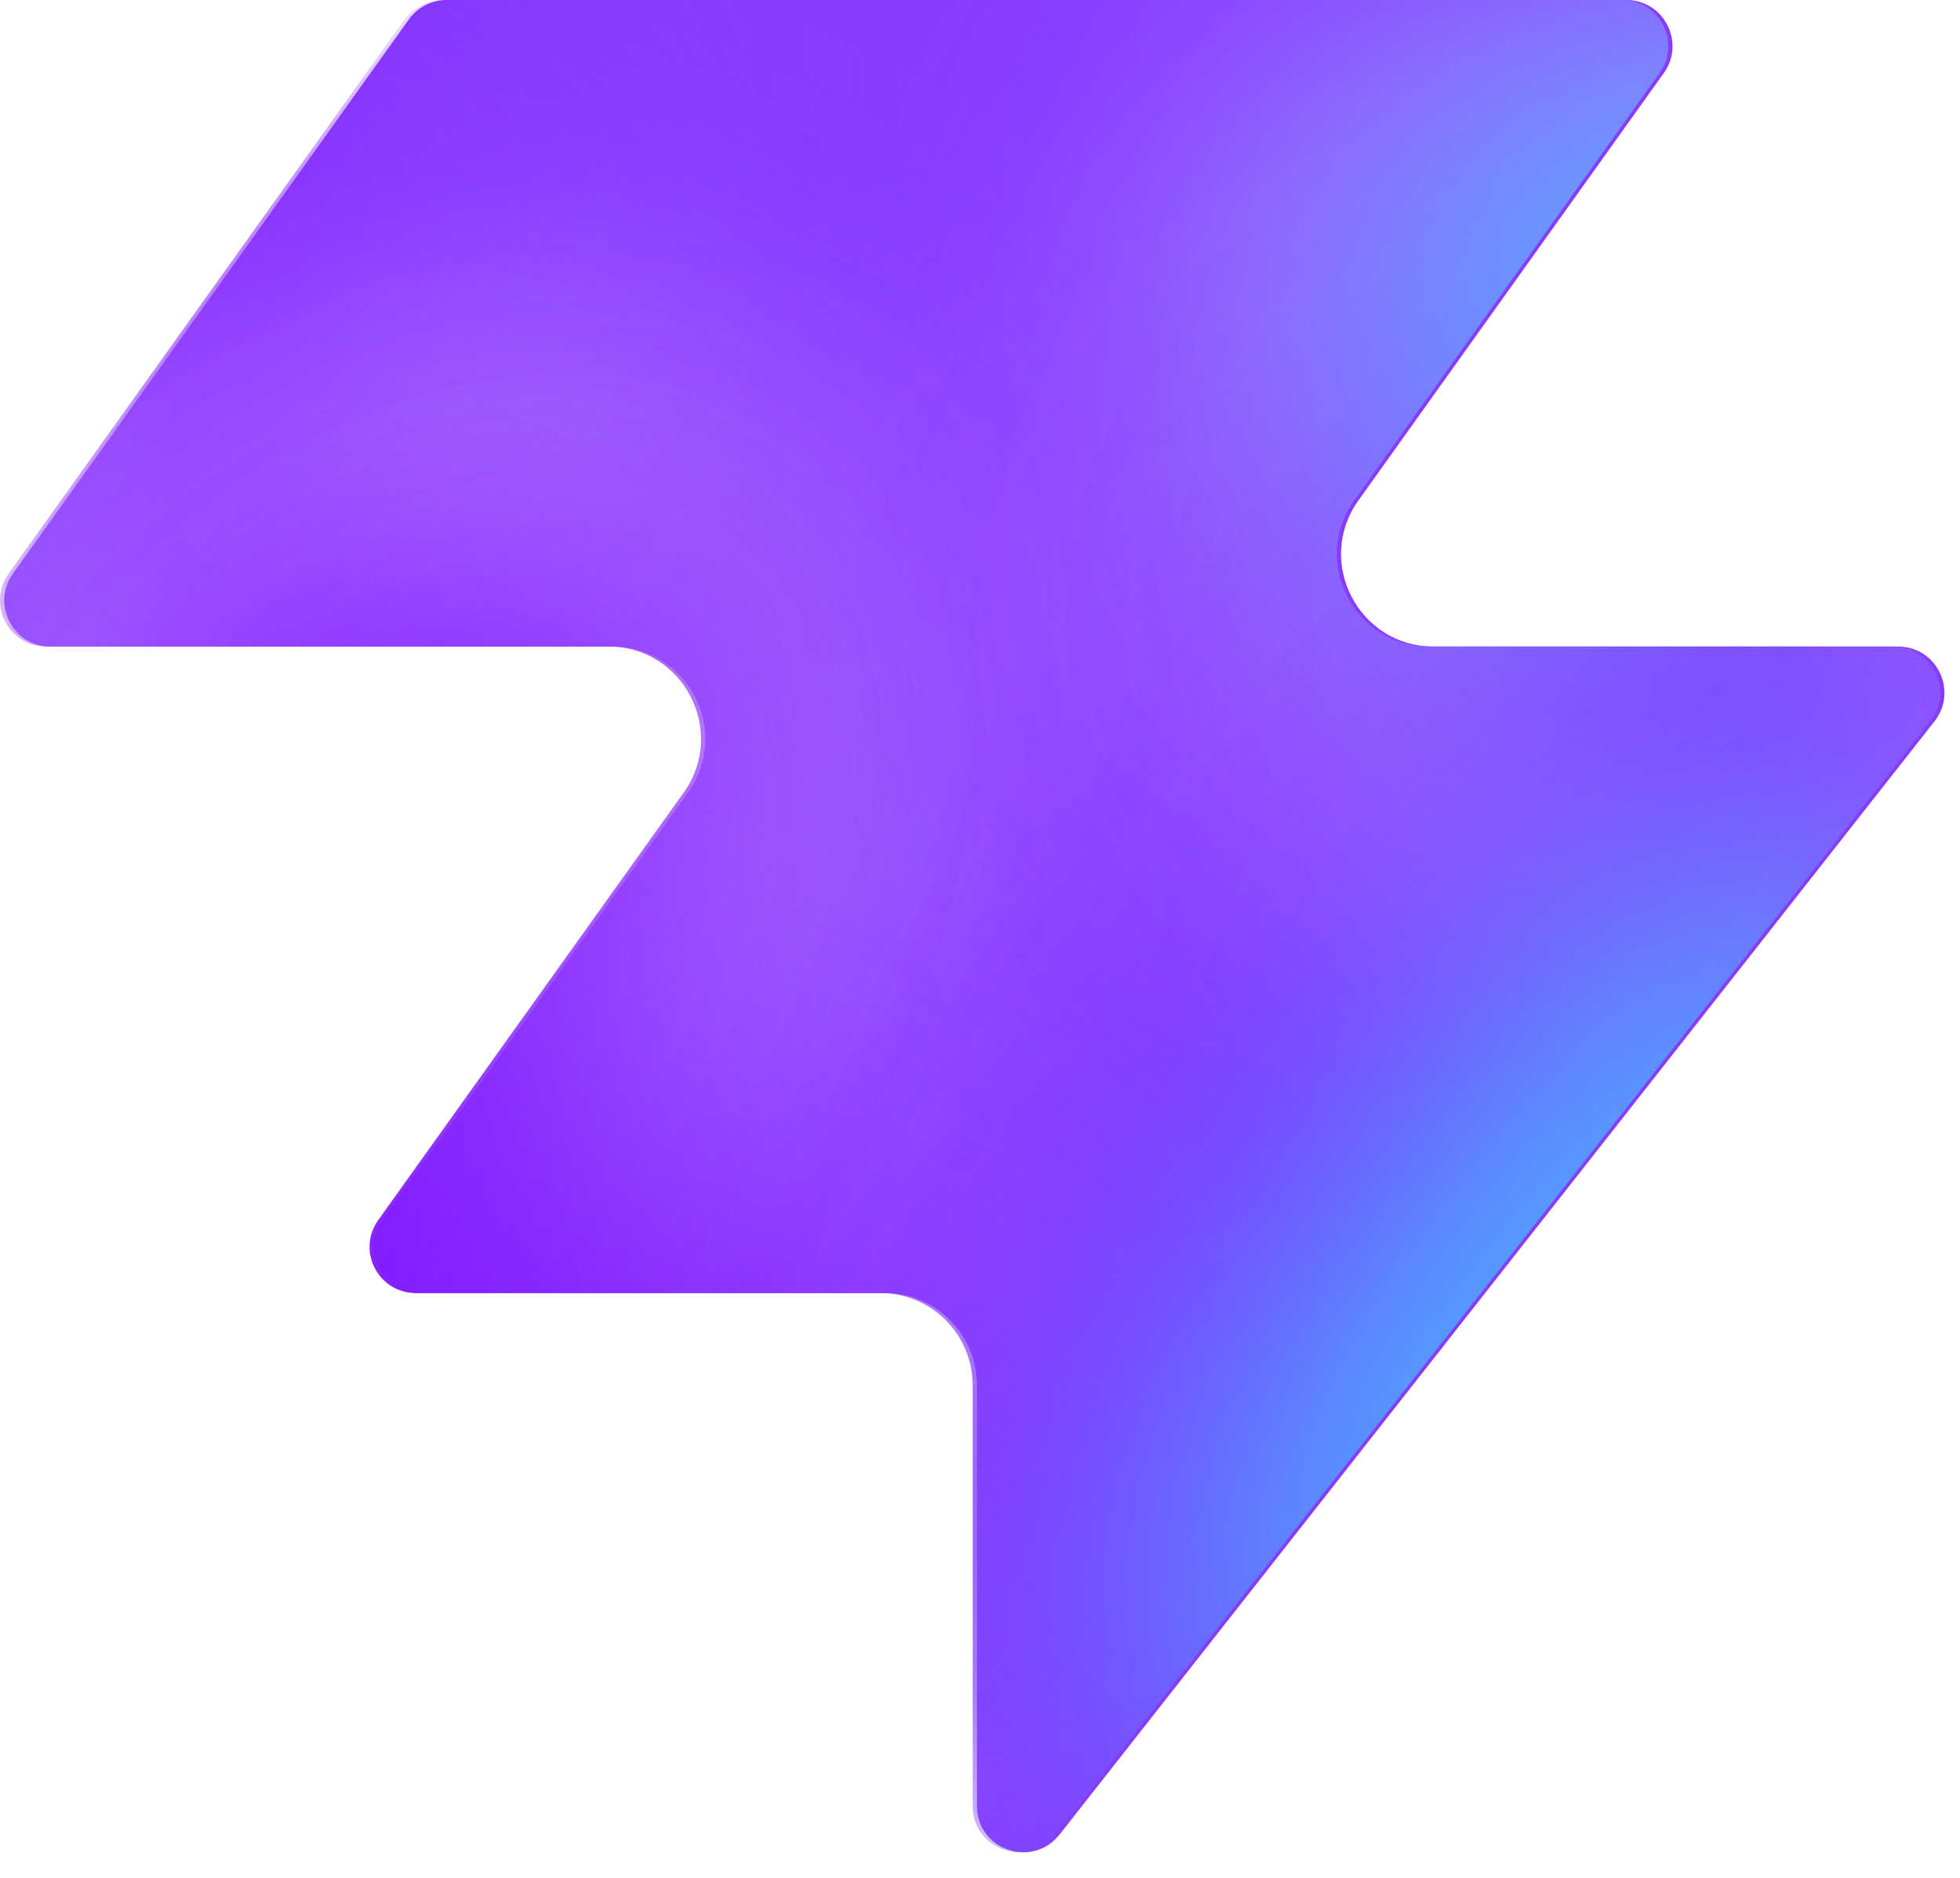
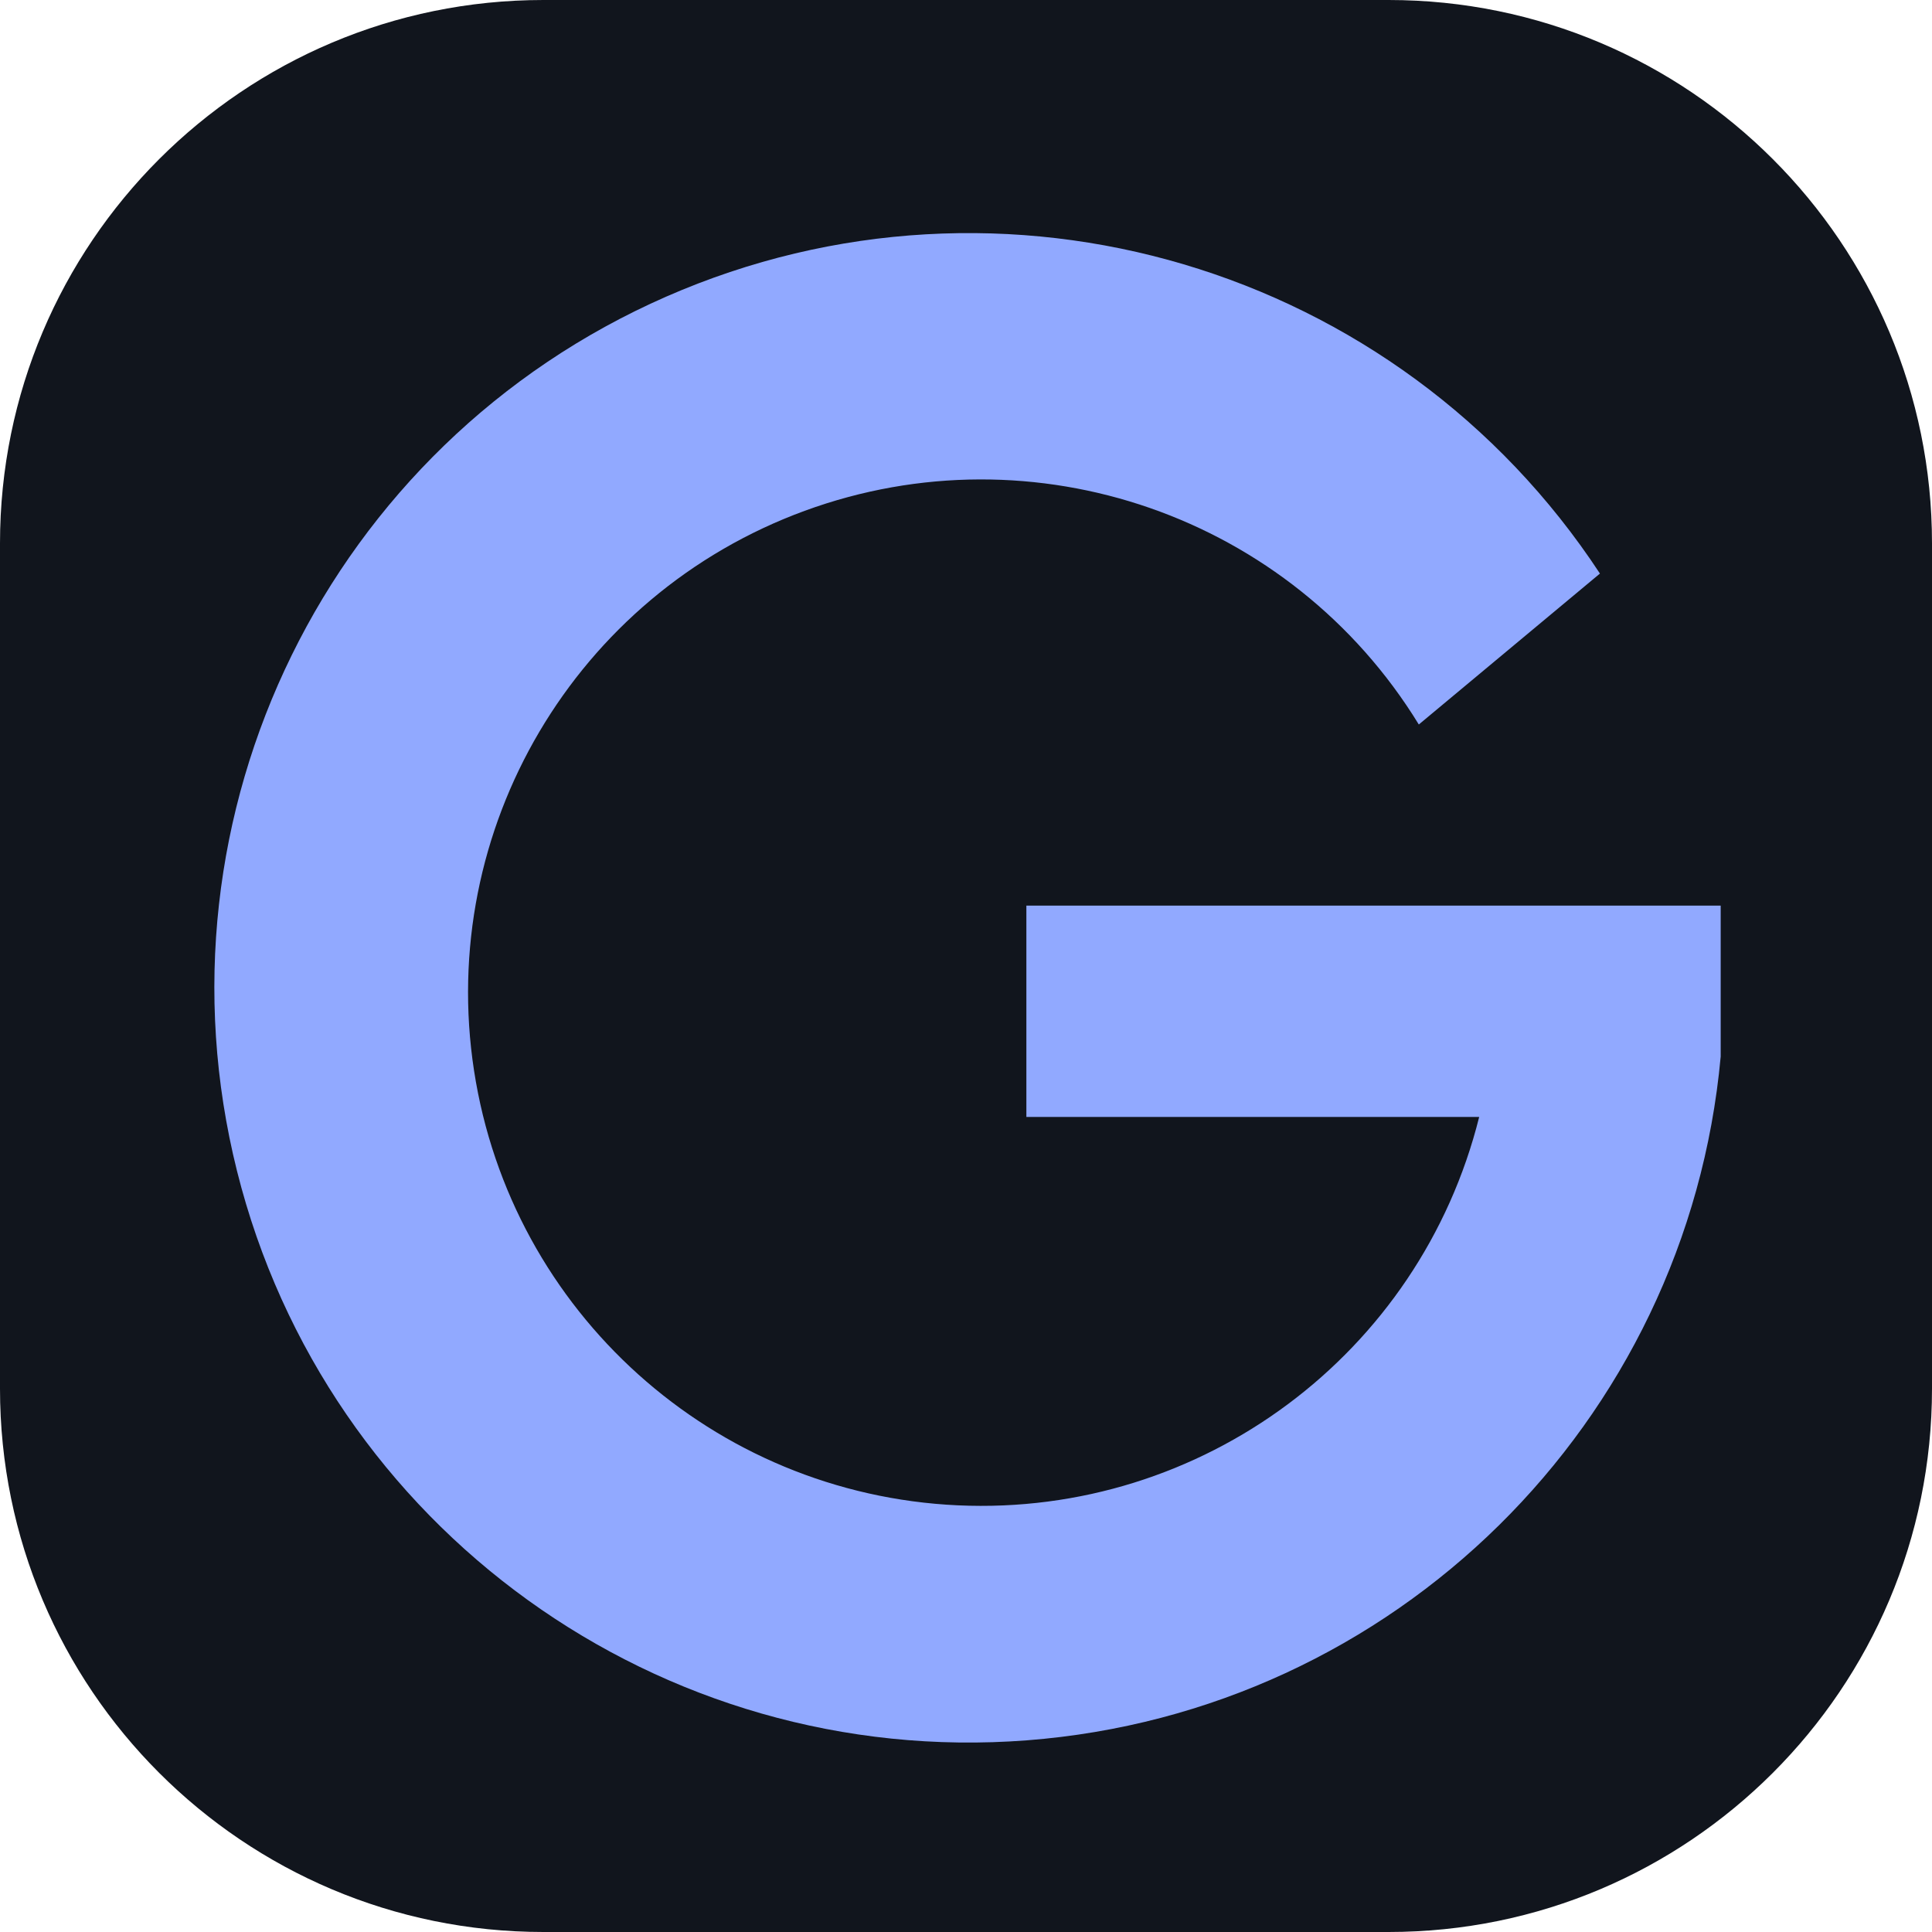
- <svg xmlns="http://www.w3.org/2000/svg" width="48" height="46" fill="none" viewBox="0 0 48 46">
-   <path fill="#863bff" d="M25.946 44.938c-.664.845-2.021.375-2.021-.698V33.937a2.26 2.26 0 0 0-2.262-2.262H10.287c-.92 0-1.456-1.04-.92-1.788l7.48-10.471c1.07-1.497 0-3.578-1.842-3.578H1.237c-.92 0-1.456-1.04-.92-1.788L10.013.474c.214-.297.556-.474.92-.474h28.894c.92 0 1.456 1.04.92 1.788l-7.48 10.471c-1.07 1.498 0 3.579 1.842 3.579h11.377c.943 0 1.473 1.088.89 1.83L25.947 44.94z" style="fill:#863bff;fill:color(display-p3 .525 .23 1);fill-opacity:1" />
-   <mask id="a" width="48" height="46" x="0" y="0" maskUnits="userSpaceOnUse" style="mask-type:alpha">
-     <path fill="#000" d="M25.842 44.938c-.664.844-2.021.375-2.021-.698V33.937a2.26 2.26 0 0 0-2.262-2.262H10.183c-.92 0-1.456-1.04-.92-1.788l7.48-10.471c1.07-1.498 0-3.579-1.842-3.579H1.133c-.92 0-1.456-1.04-.92-1.787L9.91.473c.214-.297.556-.474.92-.474h28.894c.92 0 1.456 1.04.92 1.788l-7.48 10.471c-1.07 1.498 0 3.578 1.842 3.578h11.377c.943 0 1.473 1.088.89 1.832L25.843 44.94z" style="fill:#000;fill-opacity:1" />
-   </mask>
-   <g mask="url(#a)">
-     <g filter="url(#b)">
-       <ellipse cx="5.508" cy="14.704" fill="#ede6ff" rx="5.508" ry="14.704" style="fill:#ede6ff;fill:color(display-p3 .927 .903 1);fill-opacity:1" transform="matrix(.00324 1 1 -.00324 -4.47 31.516)" />
-     </g>
-     <g filter="url(#c)">
-       <ellipse cx="10.399" cy="29.851" fill="#ede6ff" rx="10.399" ry="29.851" style="fill:#ede6ff;fill:color(display-p3 .927 .903 1);fill-opacity:1" transform="matrix(.00324 1 1 -.00324 -39.328 7.883)" />
-     </g>
-     <g filter="url(#d)">
-       <ellipse cx="5.508" cy="30.487" fill="#7e14ff" rx="5.508" ry="30.487" style="fill:#7e14ff;fill:color(display-p3 .492 .077 1);fill-opacity:1" transform="rotate(89.814 -25.913 -14.639)scale(1 -1)" />
-     </g>
-     <g filter="url(#e)">
-       <ellipse cx="5.508" cy="30.599" fill="#7e14ff" rx="5.508" ry="30.599" style="fill:#7e14ff;fill:color(display-p3 .492 .077 1);fill-opacity:1" transform="rotate(89.814 -32.644 -3.334)scale(1 -1)" />
-     </g>
-     <g filter="url(#f)">
-       <ellipse cx="5.508" cy="30.599" fill="#7e14ff" rx="5.508" ry="30.599" style="fill:#7e14ff;fill:color(display-p3 .492 .077 1);fill-opacity:1" transform="matrix(.00324 1 1 -.00324 -34.34 30.47)" />
-     </g>
-     <g filter="url(#g)">
-       <ellipse cx="14.072" cy="22.078" fill="#ede6ff" rx="14.072" ry="22.078" style="fill:#ede6ff;fill:color(display-p3 .927 .903 1);fill-opacity:1" transform="rotate(93.35 24.506 48.493)scale(-1 1)" />
-     </g>
-     <g filter="url(#h)">
-       <ellipse cx="3.47" cy="21.501" fill="#7e14ff" rx="3.47" ry="21.501" style="fill:#7e14ff;fill:color(display-p3 .492 .077 1);fill-opacity:1" transform="rotate(89.009 28.708 47.59)scale(-1 1)" />
-     </g>
-     <g filter="url(#i)">
-       <ellipse cx="3.47" cy="21.501" fill="#7e14ff" rx="3.47" ry="21.501" style="fill:#7e14ff;fill:color(display-p3 .492 .077 1);fill-opacity:1" transform="rotate(89.009 28.708 47.59)scale(-1 1)" />
-     </g>
-     <g filter="url(#j)">
-       <ellipse cx=".387" cy="8.972" fill="#7e14ff" rx="4.407" ry="29.108" style="fill:#7e14ff;fill:color(display-p3 .492 .077 1);fill-opacity:1" transform="rotate(39.51 .387 8.972)" />
-     </g>
-     <g filter="url(#k)">
-       <ellipse cx="47.523" cy="-6.092" fill="#7e14ff" rx="4.407" ry="29.108" style="fill:#7e14ff;fill:color(display-p3 .492 .077 1);fill-opacity:1" transform="rotate(37.892 47.523 -6.092)" />
-     </g>
-     <g filter="url(#l)">
-       <ellipse cx="41.412" cy="6.333" fill="#47bfff" rx="5.971" ry="9.665" style="fill:#47bfff;fill:color(display-p3 .28 .748 1);fill-opacity:1" transform="rotate(37.892 41.412 6.333)" />
-     </g>
-     <g filter="url(#m)">
-       <ellipse cx="-1.879" cy="38.332" fill="#7e14ff" rx="4.407" ry="29.108" style="fill:#7e14ff;fill:color(display-p3 .492 .077 1);fill-opacity:1" transform="rotate(37.892 -1.88 38.332)" />
-     </g>
-     <g filter="url(#n)">
-       <ellipse cx="-1.879" cy="38.332" fill="#7e14ff" rx="4.407" ry="29.108" style="fill:#7e14ff;fill:color(display-p3 .492 .077 1);fill-opacity:1" transform="rotate(37.892 -1.88 38.332)" />
-     </g>
-     <g filter="url(#o)">
-       <ellipse cx="35.651" cy="29.907" fill="#7e14ff" rx="4.407" ry="29.108" style="fill:#7e14ff;fill:color(display-p3 .492 .077 1);fill-opacity:1" transform="rotate(37.892 35.651 29.907)" />
-     </g>
-     <g filter="url(#p)">
-       <ellipse cx="38.418" cy="32.4" fill="#47bfff" rx="5.971" ry="15.297" style="fill:#47bfff;fill:color(display-p3 .28 .748 1);fill-opacity:1" transform="rotate(37.892 38.418 32.4)" />
-     </g>
-   </g>
-   <defs>
-     <filter id="b" width="60.045" height="41.654" x="-19.77" y="16.149" color-interpolation-filters="sRGB" filterUnits="userSpaceOnUse">
-       <feFlood flood-opacity="0" result="BackgroundImageFix" />
-       <feBlend in="SourceGraphic" in2="BackgroundImageFix" result="shape" />
-       <feGaussianBlur result="effect1_foregroundBlur_2002_17158" stdDeviation="7.659" />
-     </filter>
-     <filter id="c" width="90.34" height="51.437" x="-54.613" y="-7.533" color-interpolation-filters="sRGB" filterUnits="userSpaceOnUse">
-       <feFlood flood-opacity="0" result="BackgroundImageFix" />
-       <feBlend in="SourceGraphic" in2="BackgroundImageFix" result="shape" />
-       <feGaussianBlur result="effect1_foregroundBlur_2002_17158" stdDeviation="7.659" />
-     </filter>
-     <filter id="d" width="79.355" height="29.4" x="-49.64" y="2.03" color-interpolation-filters="sRGB" filterUnits="userSpaceOnUse">
-       <feFlood flood-opacity="0" result="BackgroundImageFix" />
-       <feBlend in="SourceGraphic" in2="BackgroundImageFix" result="shape" />
-       <feGaussianBlur result="effect1_foregroundBlur_2002_17158" stdDeviation="4.596" />
-     </filter>
-     <filter id="e" width="79.579" height="29.4" x="-45.045" y="20.029" color-interpolation-filters="sRGB" filterUnits="userSpaceOnUse">
-       <feFlood flood-opacity="0" result="BackgroundImageFix" />
-       <feBlend in="SourceGraphic" in2="BackgroundImageFix" result="shape" />
-       <feGaussianBlur result="effect1_foregroundBlur_2002_17158" stdDeviation="4.596" />
-     </filter>
-     <filter id="f" width="79.579" height="29.4" x="-43.513" y="21.178" color-interpolation-filters="sRGB" filterUnits="userSpaceOnUse">
-       <feFlood flood-opacity="0" result="BackgroundImageFix" />
-       <feBlend in="SourceGraphic" in2="BackgroundImageFix" result="shape" />
-       <feGaussianBlur result="effect1_foregroundBlur_2002_17158" stdDeviation="4.596" />
-     </filter>
-     <filter id="g" width="74.749" height="58.852" x="15.756" y="-17.901" color-interpolation-filters="sRGB" filterUnits="userSpaceOnUse">
-       <feFlood flood-opacity="0" result="BackgroundImageFix" />
-       <feBlend in="SourceGraphic" in2="BackgroundImageFix" result="shape" />
-       <feGaussianBlur result="effect1_foregroundBlur_2002_17158" stdDeviation="7.659" />
-     </filter>
-     <filter id="h" width="61.377" height="25.362" x="23.548" y="2.284" color-interpolation-filters="sRGB" filterUnits="userSpaceOnUse">
-       <feFlood flood-opacity="0" result="BackgroundImageFix" />
-       <feBlend in="SourceGraphic" in2="BackgroundImageFix" result="shape" />
-       <feGaussianBlur result="effect1_foregroundBlur_2002_17158" stdDeviation="4.596" />
-     </filter>
-     <filter id="i" width="61.377" height="25.362" x="23.548" y="2.284" color-interpolation-filters="sRGB" filterUnits="userSpaceOnUse">
-       <feFlood flood-opacity="0" result="BackgroundImageFix" />
-       <feBlend in="SourceGraphic" in2="BackgroundImageFix" result="shape" />
-       <feGaussianBlur result="effect1_foregroundBlur_2002_17158" stdDeviation="4.596" />
-     </filter>
-     <filter id="j" width="56.045" height="63.649" x="-27.636" y="-22.853" color-interpolation-filters="sRGB" filterUnits="userSpaceOnUse">
-       <feFlood flood-opacity="0" result="BackgroundImageFix" />
-       <feBlend in="SourceGraphic" in2="BackgroundImageFix" result="shape" />
-       <feGaussianBlur result="effect1_foregroundBlur_2002_17158" stdDeviation="4.596" />
-     </filter>
-     <filter id="k" width="54.814" height="64.646" x="20.116" y="-38.415" color-interpolation-filters="sRGB" filterUnits="userSpaceOnUse">
-       <feFlood flood-opacity="0" result="BackgroundImageFix" />
-       <feBlend in="SourceGraphic" in2="BackgroundImageFix" result="shape" />
-       <feGaussianBlur result="effect1_foregroundBlur_2002_17158" stdDeviation="4.596" />
-     </filter>
-     <filter id="l" width="33.541" height="35.313" x="24.641" y="-11.323" color-interpolation-filters="sRGB" filterUnits="userSpaceOnUse">
-       <feFlood flood-opacity="0" result="BackgroundImageFix" />
-       <feBlend in="SourceGraphic" in2="BackgroundImageFix" result="shape" />
-       <feGaussianBlur result="effect1_foregroundBlur_2002_17158" stdDeviation="4.596" />
-     </filter>
-     <filter id="m" width="54.814" height="64.646" x="-29.286" y="6.009" color-interpolation-filters="sRGB" filterUnits="userSpaceOnUse">
-       <feFlood flood-opacity="0" result="BackgroundImageFix" />
-       <feBlend in="SourceGraphic" in2="BackgroundImageFix" result="shape" />
-       <feGaussianBlur result="effect1_foregroundBlur_2002_17158" stdDeviation="4.596" />
-     </filter>
-     <filter id="n" width="54.814" height="64.646" x="-29.286" y="6.009" color-interpolation-filters="sRGB" filterUnits="userSpaceOnUse">
-       <feFlood flood-opacity="0" result="BackgroundImageFix" />
-       <feBlend in="SourceGraphic" in2="BackgroundImageFix" result="shape" />
-       <feGaussianBlur result="effect1_foregroundBlur_2002_17158" stdDeviation="4.596" />
-     </filter>
-     <filter id="o" width="54.814" height="64.646" x="8.244" y="-2.416" color-interpolation-filters="sRGB" filterUnits="userSpaceOnUse">
-       <feFlood flood-opacity="0" result="BackgroundImageFix" />
-       <feBlend in="SourceGraphic" in2="BackgroundImageFix" result="shape" />
-       <feGaussianBlur result="effect1_foregroundBlur_2002_17158" stdDeviation="4.596" />
-     </filter>
-     <filter id="p" width="39.409" height="43.623" x="18.713" y="10.588" color-interpolation-filters="sRGB" filterUnits="userSpaceOnUse">
-       <feFlood flood-opacity="0" result="BackgroundImageFix" />
-       <feBlend in="SourceGraphic" in2="BackgroundImageFix" result="shape" />
-       <feGaussianBlur result="effect1_foregroundBlur_2002_17158" stdDeviation="4.596" />
-     </filter>
-   </defs>
+ <svg xmlns="http://www.w3.org/2000/svg" viewBox="0 0 64 64">
+   <rect width="64" height="64" rx="18" fill="#11151d" />
+   <path d="M47 24a17 17 0 1 0 2 13H34v-7h23v5a25 25 0 1 1-4-16z" fill="#91a9ff" />
</svg>
